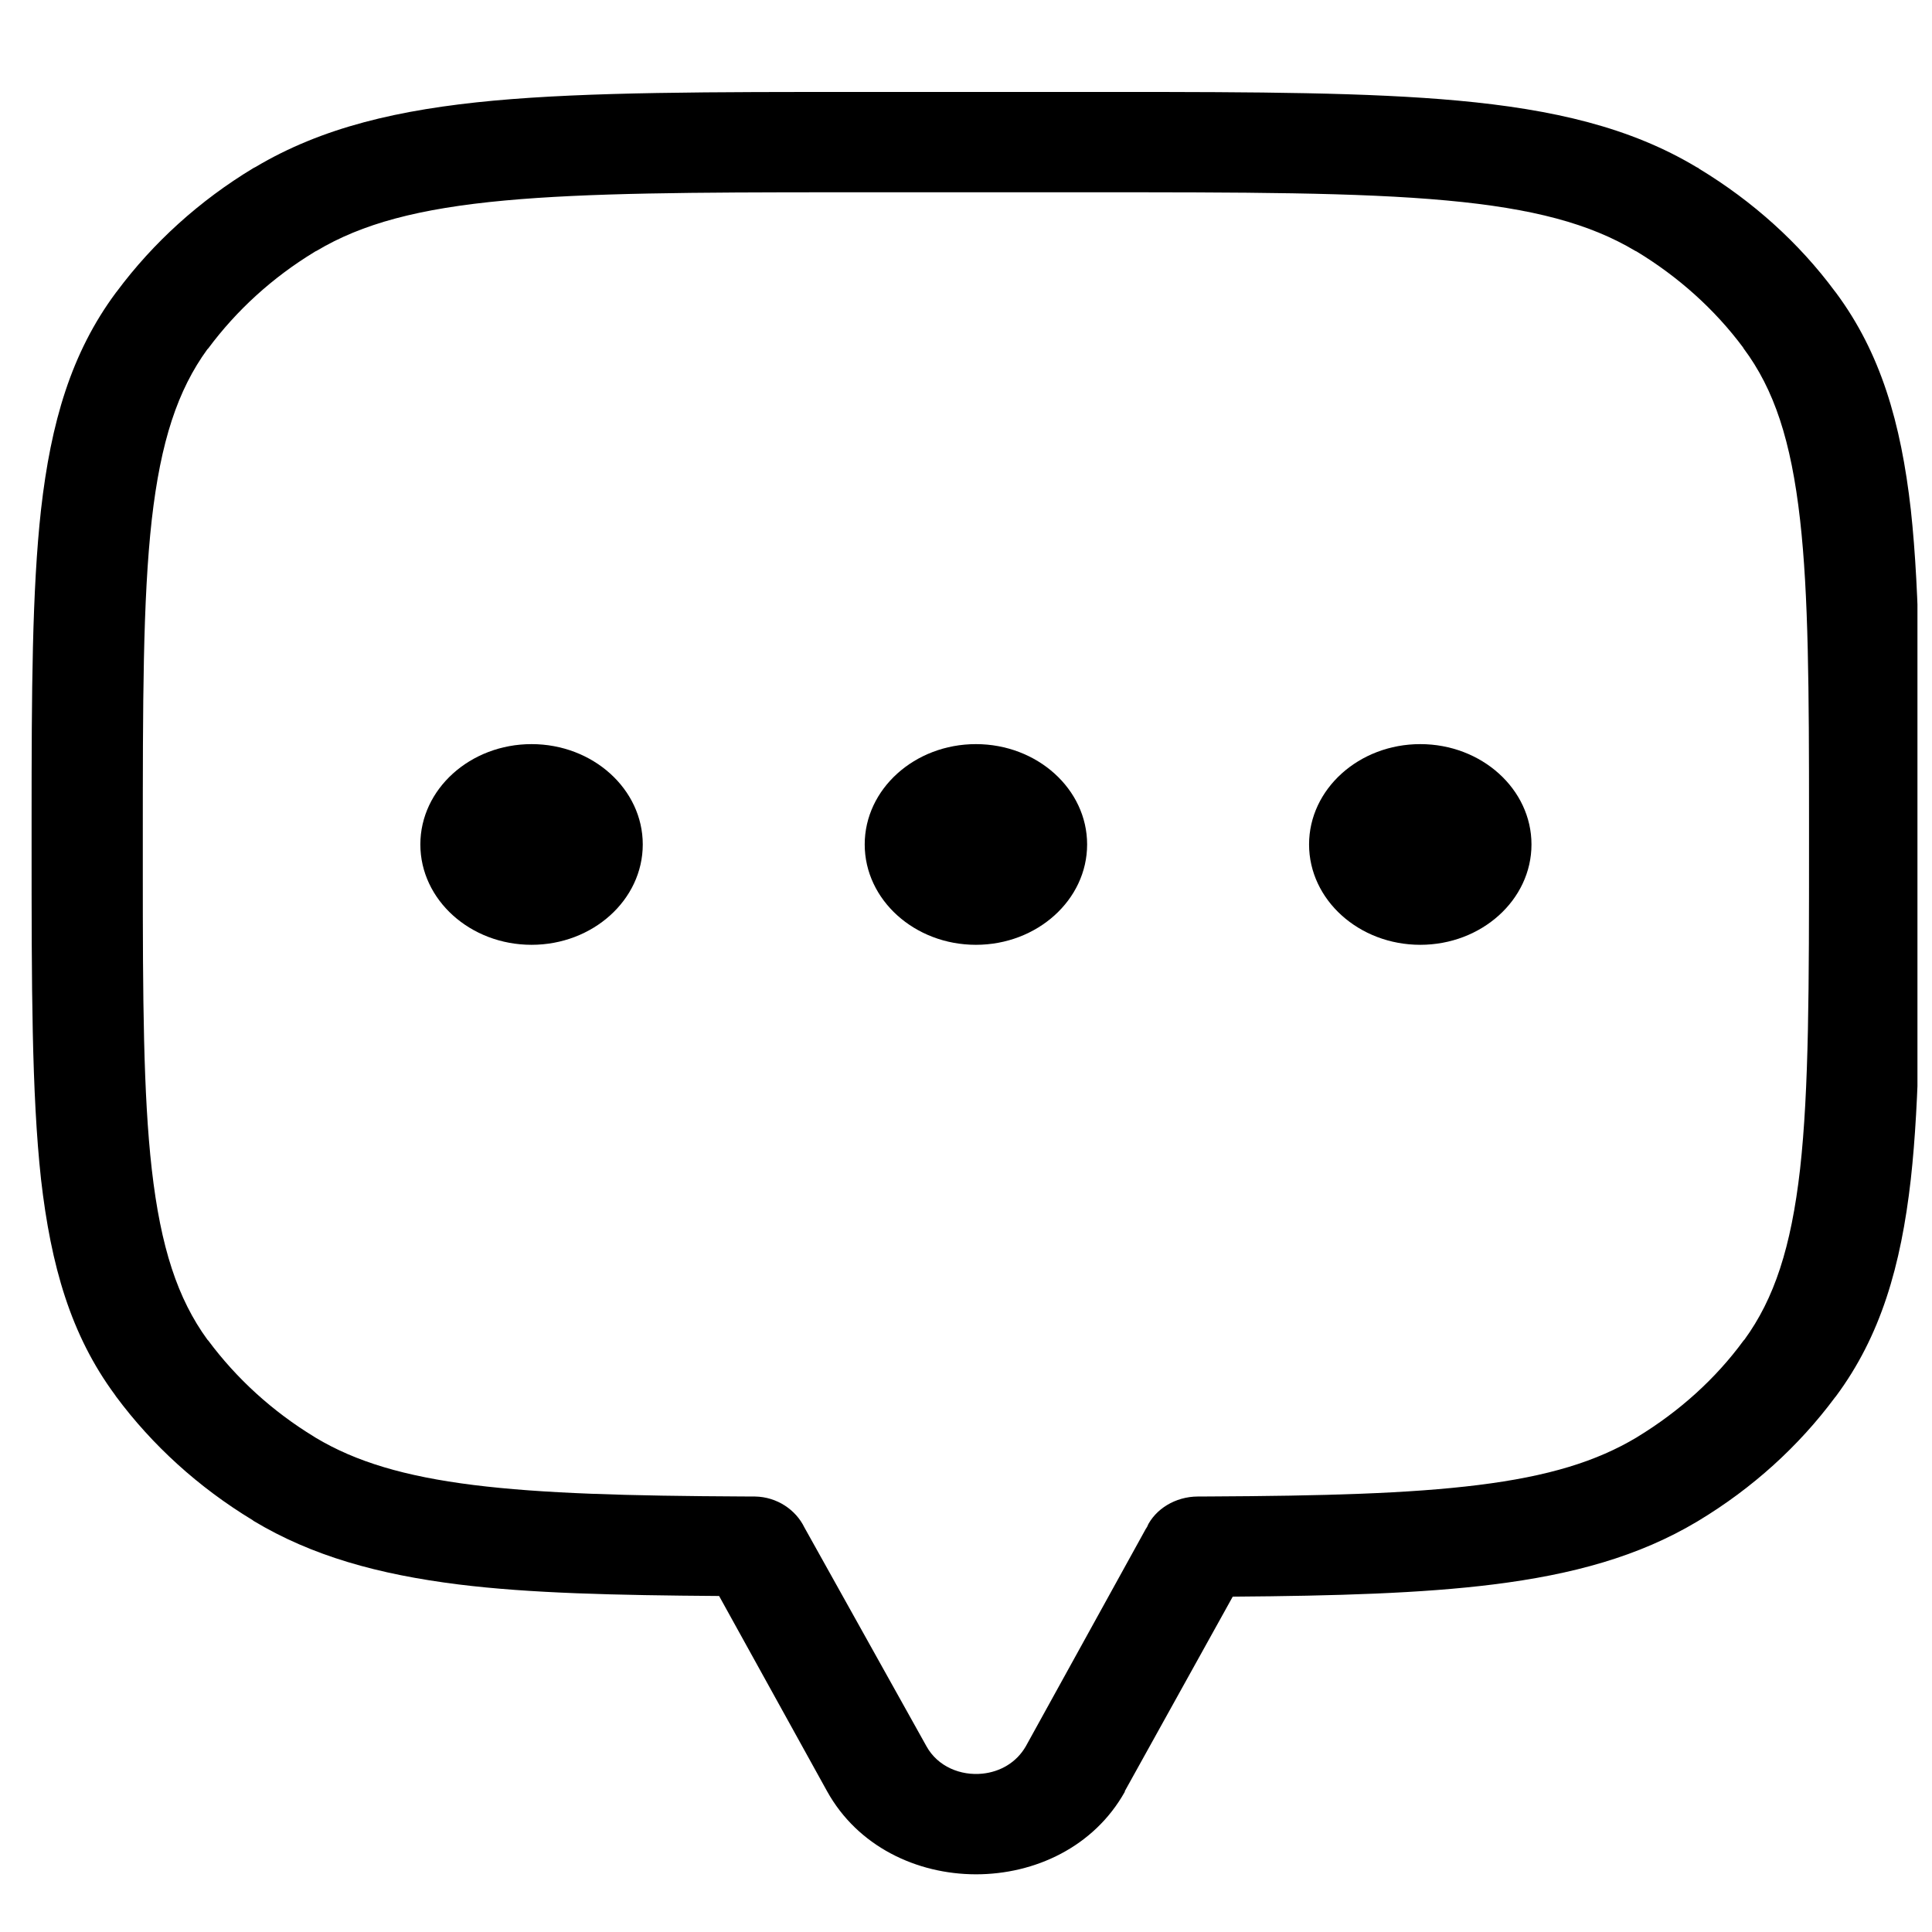
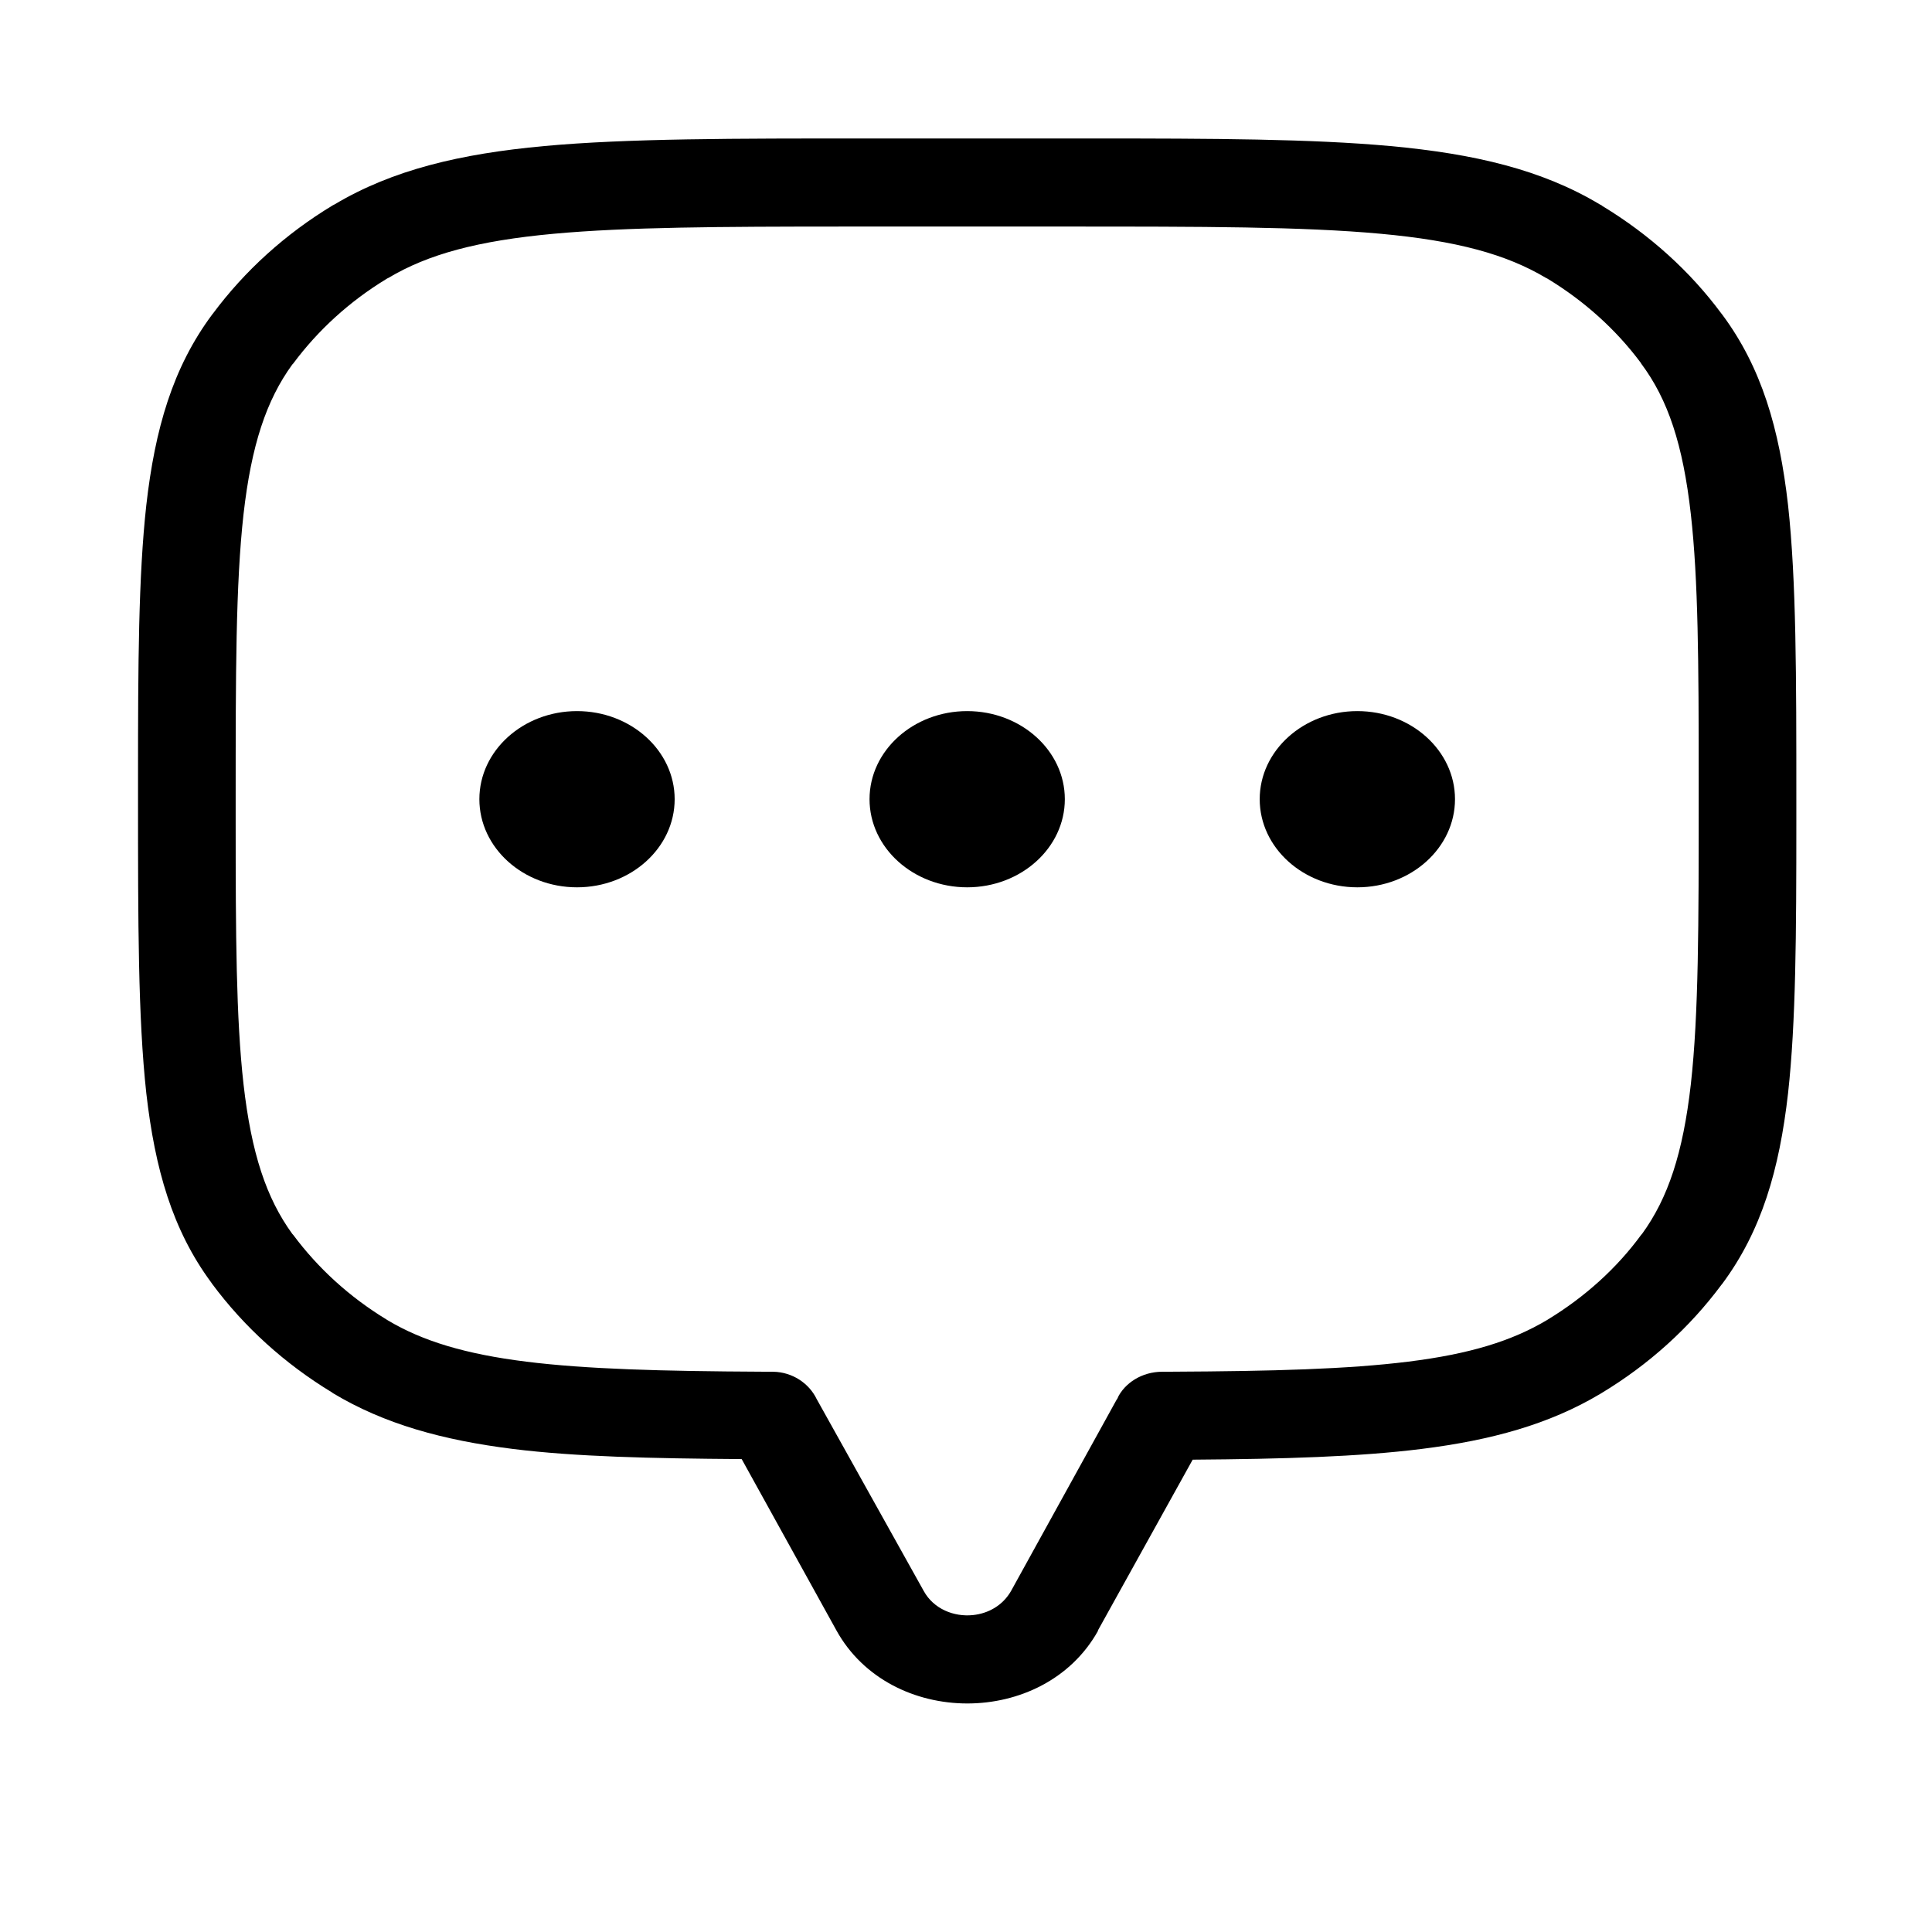
<svg xmlns="http://www.w3.org/2000/svg" width="100%" height="100%" viewBox="0 0 41 41" version="1.1" xml:space="preserve" style="fill-rule:evenodd;clip-rule:evenodd;stroke-linejoin:round;stroke-miterlimit:2;">
-   <g transform="matrix(1,0,0,1,-2738,-546)">
-     <g id="icon-chat" transform="matrix(0.878747,0,0,0.81379,333.96,106.843)">
-       <rect x="2735.76" y="540.825" width="46.305" height="48.57" style="fill:none;" />
-       <clipPath id="_clip1">
-         <rect x="2735.76" y="540.825" width="46.305" height="48.57" />
-       </clipPath>
-       <g clip-path="url(#_clip1)">
-         <g id="icon-chat1" transform="matrix(1.13798,1.51464e-32,0,1.22882,-380.041,-131.29)">
-           <path d="M2762.35,578.399C2762.29,578.528 2762.38,578.348 2762.38,578.348L2762.35,578.399ZM2775.99,575.039L2775.01,574.448L2775.99,575.039ZM2741.45,575.039L2742.43,574.448L2741.45,575.039ZM2749.29,561.79C2750.59,561.79 2751.65,562.744 2751.65,563.919C2751.65,565.095 2750.59,566.049 2749.29,566.049C2747.99,566.049 2746.93,565.095 2746.93,563.919C2746.93,562.744 2747.99,561.79 2749.29,561.79ZM2768.15,561.79C2769.45,561.79 2770.51,562.744 2770.51,563.919C2770.51,565.095 2769.45,566.049 2768.15,566.049C2766.85,566.049 2765.79,565.095 2765.79,563.919C2765.79,562.744 2766.85,561.79 2768.15,561.79ZM2758.72,561.79C2760.02,561.79 2761.08,562.744 2761.08,563.919C2761.08,565.095 2760.02,566.049 2758.72,566.049C2757.42,566.049 2756.36,565.095 2756.36,563.919C2756.36,562.744 2757.42,561.79 2758.72,561.79ZM2741.45,552.799L2742.43,553.391L2741.45,552.799ZM2775.99,552.799L2775.01,553.391L2775.99,552.799ZM2772.71,551.321C2771.75,550.748 2770.55,550.422 2768.71,550.253C2766.83,550.08 2764.41,550.079 2761.08,550.079L2756.36,550.079L2755.75,550.079C2752.73,550.08 2750.5,550.091 2748.73,550.253C2746.89,550.422 2745.69,550.748 2744.73,551.321L2744.7,551.335L2744.68,551.348C2743.79,551.889 2743.03,552.584 2742.43,553.391L2742.41,553.411C2741.78,554.278 2741.42,555.363 2741.23,557.03C2741.04,558.727 2741.04,560.907 2741.04,563.919L2741.04,564.475C2741.04,567.203 2741.05,569.217 2741.23,570.809C2741.42,572.475 2741.78,573.561 2742.41,574.427L2742.43,574.448C2743.03,575.255 2743.79,575.949 2744.68,576.491L2744.7,576.504L2744.05,577.389L2744.7,576.504L2744.72,576.516C2745.56,577.017 2746.59,577.329 2748.06,577.513C2749.52,577.695 2751.34,577.744 2753.77,577.756L2754.01,577.757L2754.03,577.757C2754.5,577.764 2754.9,578.041 2755.08,578.413L2757.67,583.056C2757.91,583.492 2758.4,583.686 2758.86,583.638C2759.23,583.6 2759.58,583.406 2759.78,583.056L2762.35,578.399C2762.53,578.022 2762.95,577.759 2763.43,577.757L2763.67,577.756C2766.1,577.744 2767.92,577.695 2769.38,577.513C2770.87,577.328 2771.89,577.012 2772.74,576.504L2772.76,576.491C2773.65,575.949 2774.42,575.255 2775.01,574.448L2775.03,574.427C2775.66,573.561 2776.02,572.475 2776.21,570.809C2776.4,569.111 2776.4,566.932 2776.4,563.919L2776.4,563.364C2776.4,560.636 2776.39,558.621 2776.21,557.03C2776.02,555.35 2775.66,554.261 2775.01,553.391L2775,553.372C2774.4,552.566 2773.63,551.874 2772.74,551.335L2774.05,549.564L2774.07,549.581C2775.21,550.272 2776.19,551.156 2776.95,552.183L2776.97,552.208C2777.92,553.486 2778.35,554.966 2778.56,556.814C2778.76,558.645 2778.76,560.951 2778.76,563.919L2778.76,564.468C2778.76,567.174 2778.75,569.308 2778.56,571.024C2778.35,572.872 2777.92,574.352 2776.97,575.631L2776.95,575.655C2776.18,576.691 2775.2,577.581 2774.05,578.274L2774.02,578.292C2772.79,579.026 2771.39,579.412 2769.7,579.623C2768.19,579.812 2766.37,579.866 2764.17,579.882L2761.88,584.009L2761.88,584.023C2760.57,586.363 2756.86,586.358 2755.56,584.009L2753.27,579.868C2751.07,579.852 2749.26,579.812 2747.74,579.623C2746.04,579.41 2744.63,579.02 2743.39,578.274L2743.37,578.258C2742.22,577.561 2741.24,576.669 2740.47,575.631L2740.45,575.601C2739.51,574.329 2739.09,572.858 2738.88,571.024C2738.68,569.194 2738.68,566.888 2738.68,563.919L2738.68,563.37C2738.68,560.664 2738.69,558.53 2738.88,556.814C2739.09,554.966 2739.52,553.486 2740.47,552.208L2740.49,552.183C2741.26,551.148 2742.24,550.258 2743.39,549.564L2743.43,549.544C2744.84,548.704 2746.47,548.321 2748.49,548.134C2750.52,547.948 2753.08,547.95 2756.36,547.95L2761.08,547.95L2761.69,547.95C2764.68,547.95 2767.05,547.96 2768.95,548.134C2770.98,548.321 2772.61,548.704 2774.01,549.544L2774.05,549.564L2772.74,551.335L2772.71,551.321Z" style="fill-rule:nonzero;" />
+   <g transform="matrix(1,0,0,1,-1480,0)">
+     <g id="icon-chat" transform="matrix(0.293498,0,0,0.339301,1073.38,24.342)">
+       <rect x="1388.4" y="-71.724" width="136.287" height="117.889" style="fill:none;" />
+       <g transform="matrix(2.99167,0,0,2.58782,1454.73,-15.0806)">
+         <g transform="matrix(1,0,0,1,-20.5,-20.5)">
+           <g transform="matrix(0.878747,0,0,0.81379,-2404.04,-439.157)">
+             <g id="icon-chat1">
+               <rect x="2735.76" y="540.825" width="46.305" height="48.57" style="fill:none;" />
+               <g transform="matrix(1.13798,1.51464e-32,0,1.22882,-380.041,-131.29)">
+                 <g id="icon-chat2">
+                   <path d="M2762.35,578.399C2762.29,578.528 2762.38,578.348 2762.38,578.348L2762.35,578.399ZM2775.99,575.039L2775.01,574.448L2775.99,575.039ZM2741.45,575.039L2742.43,574.448L2741.45,575.039ZM2749.29,561.79C2750.59,561.79 2751.65,562.744 2751.65,563.919C2751.65,565.095 2750.59,566.049 2749.29,566.049C2747.99,566.049 2746.93,565.095 2746.93,563.919C2746.93,562.744 2747.99,561.79 2749.29,561.79ZM2768.15,561.79C2769.45,561.79 2770.51,562.744 2770.51,563.919C2770.51,565.095 2769.45,566.049 2768.15,566.049C2766.85,566.049 2765.79,565.095 2765.79,563.919C2765.79,562.744 2766.85,561.79 2768.15,561.79ZM2758.72,561.79C2760.02,561.79 2761.08,562.744 2761.08,563.919C2761.08,565.095 2760.02,566.049 2758.72,566.049C2757.42,566.049 2756.36,565.095 2756.36,563.919C2756.36,562.744 2757.42,561.79 2758.72,561.79ZM2741.45,552.799L2742.43,553.391L2741.45,552.799ZM2775.99,552.799L2775.01,553.391L2775.99,552.799ZM2772.71,551.321C2771.75,550.748 2770.55,550.422 2768.71,550.253C2766.83,550.08 2764.41,550.079 2761.08,550.079L2755.75,550.079C2752.73,550.08 2750.5,550.091 2748.73,550.253C2746.89,550.422 2745.69,550.748 2744.73,551.321L2744.7,551.335L2744.68,551.348C2743.79,551.889 2743.03,552.584 2742.43,553.391L2742.41,553.411C2741.78,554.278 2741.42,555.363 2741.23,557.03C2741.04,558.727 2741.04,560.907 2741.04,563.919L2741.04,564.475C2741.04,567.203 2741.05,569.217 2741.23,570.809C2741.42,572.475 2741.78,573.561 2742.41,574.427L2742.43,574.448C2743.03,575.255 2743.79,575.949 2744.68,576.491L2744.7,576.504L2744.05,577.389L2744.7,576.504L2744.72,576.516C2745.56,577.017 2746.59,577.329 2748.06,577.513C2749.52,577.695 2751.34,577.744 2753.77,577.756L2754.01,577.757L2754.03,577.757C2754.5,577.764 2754.9,578.041 2755.08,578.413L2757.67,583.056C2757.91,583.492 2758.4,583.686 2758.86,583.638C2759.23,583.6 2759.58,583.406 2759.78,583.056L2762.35,578.399C2762.53,578.022 2762.95,577.759 2763.43,577.757L2763.67,577.756C2766.1,577.744 2767.92,577.695 2769.38,577.513C2770.87,577.328 2771.89,577.012 2772.74,576.504L2772.76,576.491C2773.65,575.949 2774.42,575.255 2775.01,574.448L2775.03,574.427C2775.66,573.561 2776.02,572.475 2776.21,570.809C2776.4,569.111 2776.4,566.932 2776.4,563.919L2776.4,563.364C2776.4,560.636 2776.39,558.621 2776.21,557.03C2776.02,555.35 2775.66,554.261 2775.01,553.391L2775,553.372C2774.4,552.566 2773.63,551.874 2772.74,551.335L2774.05,549.564L2774.07,549.581C2775.21,550.272 2776.19,551.156 2776.95,552.183L2776.97,552.208C2777.92,553.486 2778.35,554.966 2778.56,556.814C2778.76,558.645 2778.76,560.951 2778.76,563.919L2778.76,564.468C2778.76,567.174 2778.75,569.308 2778.56,571.024C2778.35,572.872 2777.92,574.352 2776.97,575.631L2776.95,575.655C2776.18,576.691 2775.2,577.581 2774.05,578.274L2774.02,578.292C2772.79,579.026 2771.39,579.412 2769.7,579.623C2768.19,579.812 2766.37,579.866 2764.17,579.882L2761.88,584.009L2761.88,584.023C2760.57,586.363 2756.86,586.358 2755.56,584.009L2753.27,579.868C2751.07,579.852 2749.26,579.812 2747.74,579.623C2746.04,579.41 2744.63,579.02 2743.39,578.274L2743.37,578.258C2742.22,577.561 2741.24,576.669 2740.47,575.631L2740.45,575.601C2739.51,574.329 2739.09,572.858 2738.88,571.024C2738.68,569.194 2738.68,566.888 2738.68,563.919L2738.68,563.37C2738.68,560.664 2738.69,558.53 2738.88,556.814C2739.09,554.966 2739.52,553.486 2740.47,552.208L2740.49,552.183C2741.26,551.148 2742.24,550.258 2743.39,549.564L2743.43,549.544C2744.84,548.704 2746.47,548.321 2748.49,548.134C2750.52,547.948 2753.08,547.95 2756.36,547.95L2761.69,547.95C2764.68,547.95 2767.05,547.96 2768.95,548.134C2770.98,548.321 2772.61,548.704 2774.01,549.544L2774.05,549.564L2772.74,551.335L2772.71,551.321Z" style="fill-rule:nonzero;" />
+                 </g>
+               </g>
+             </g>
+           </g>
        </g>
      </g>
    </g>
  </g>
</svg>
